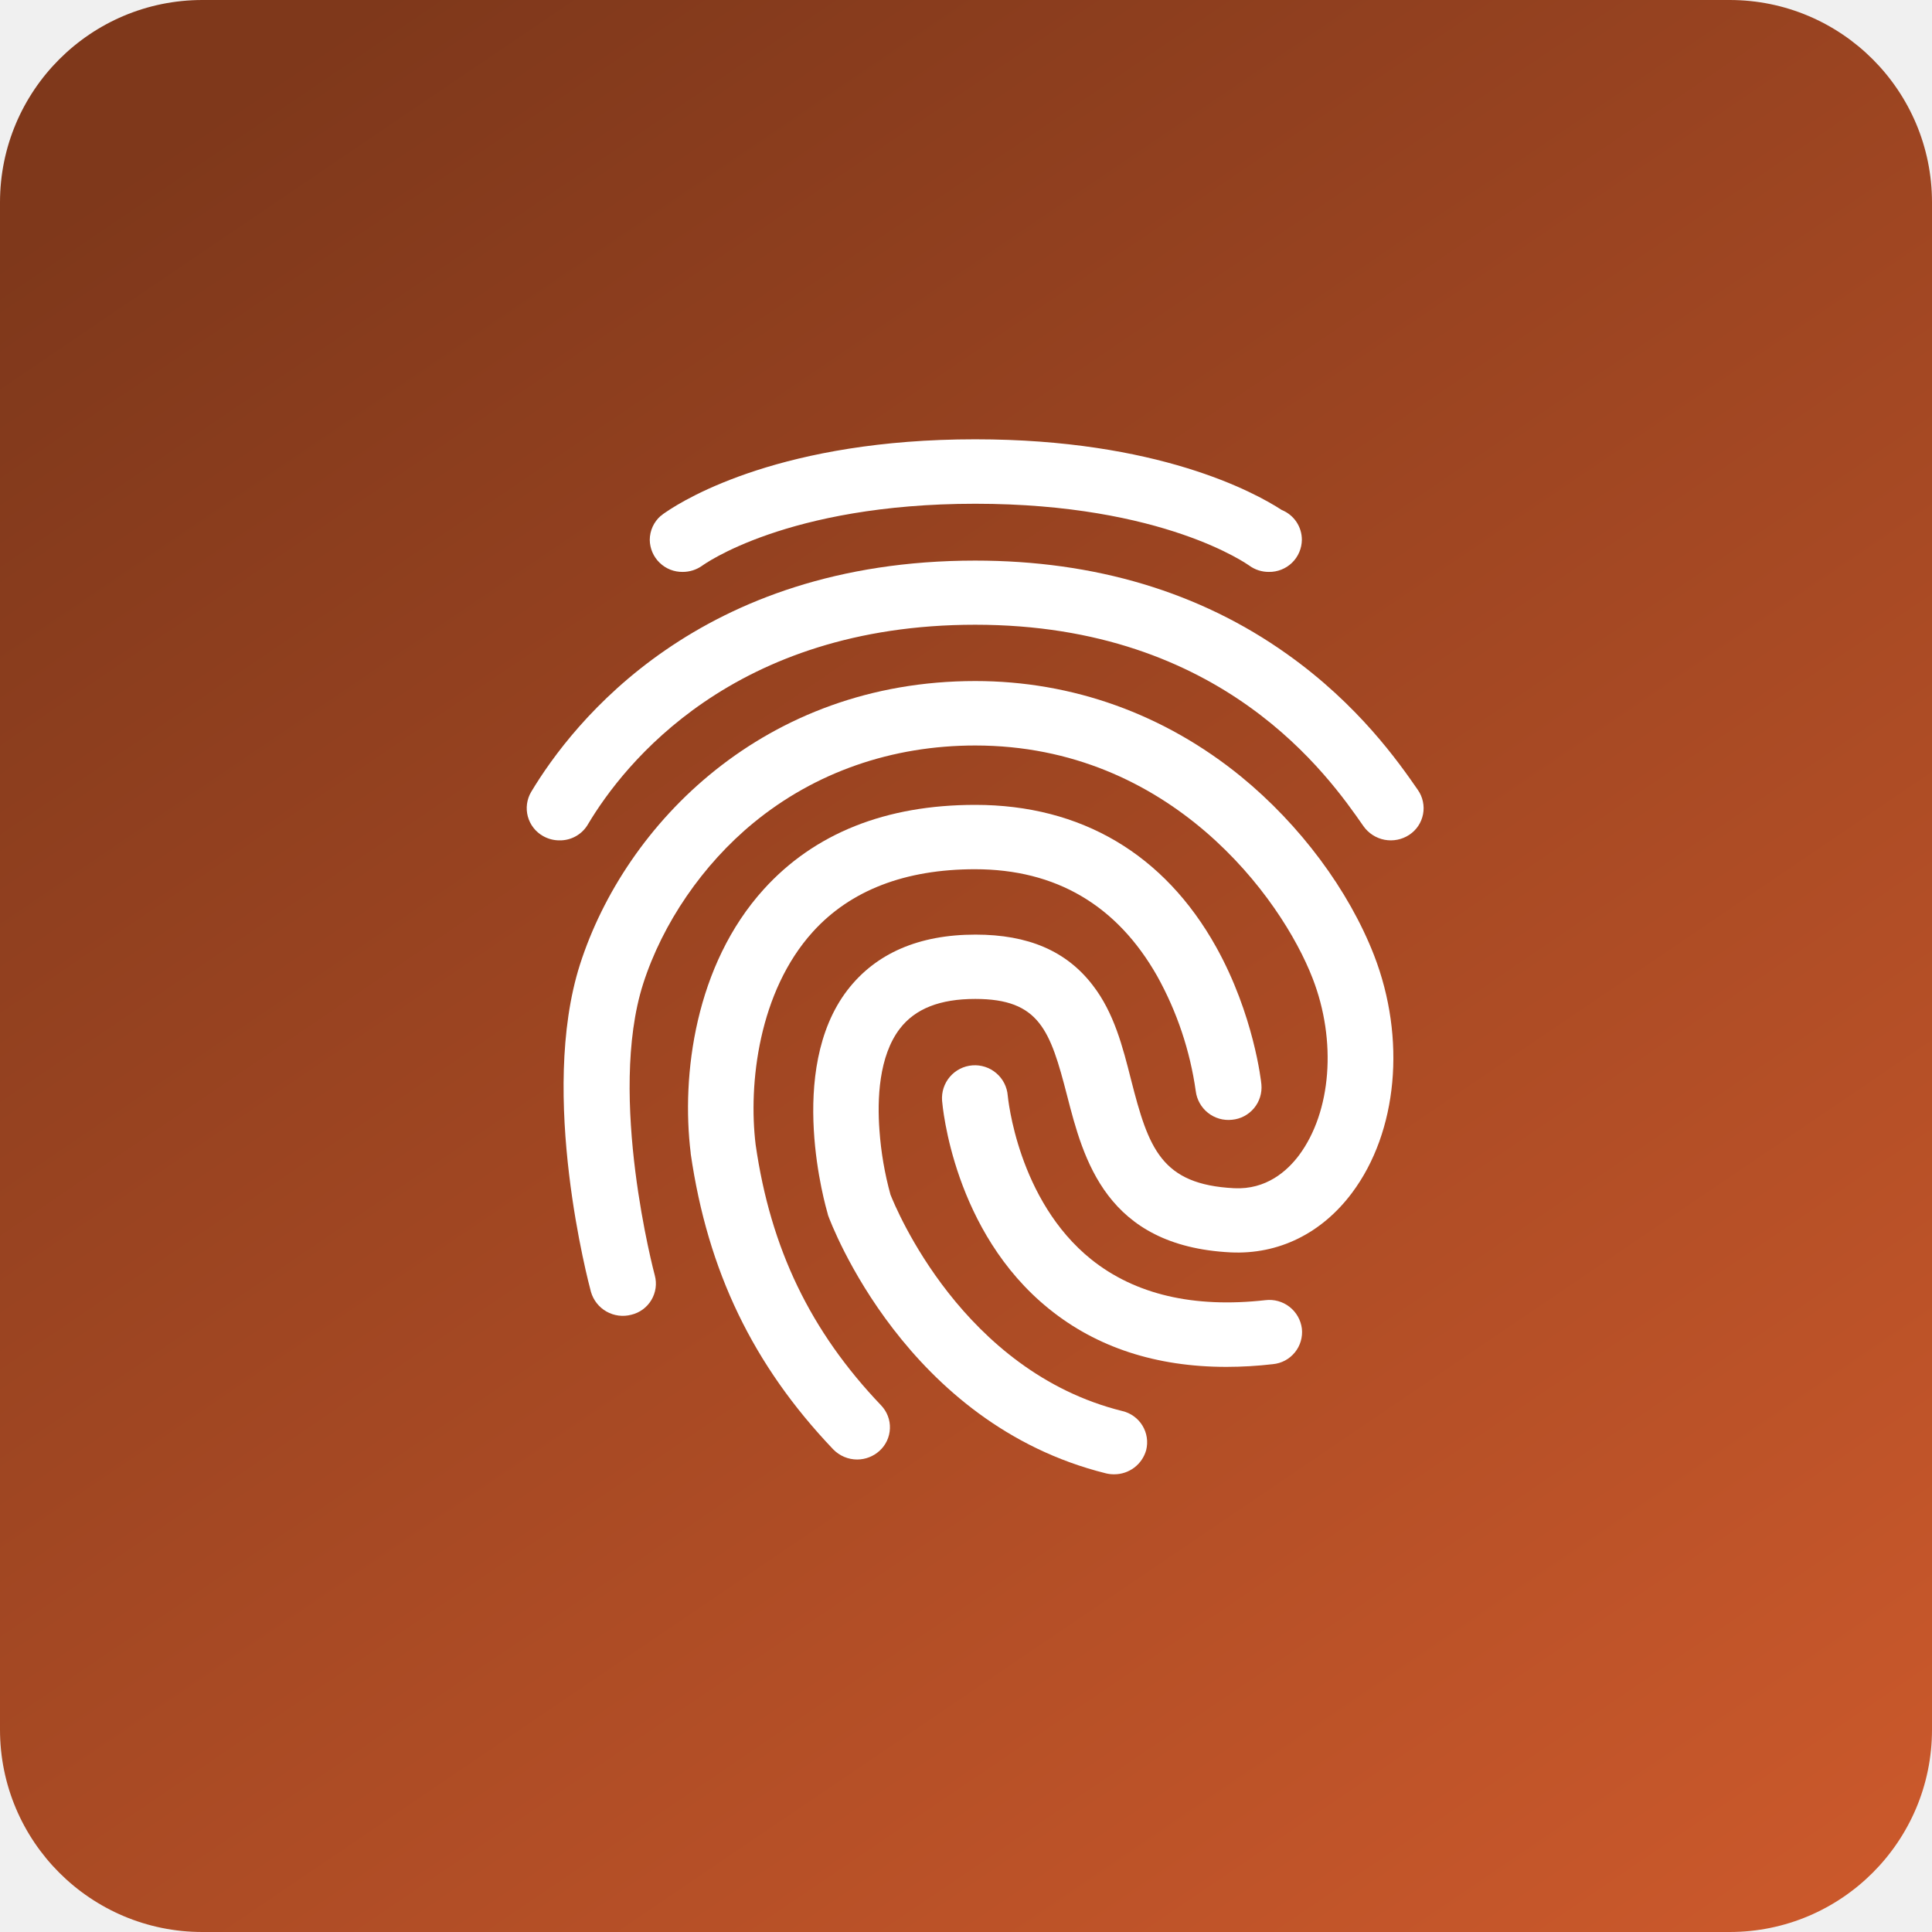
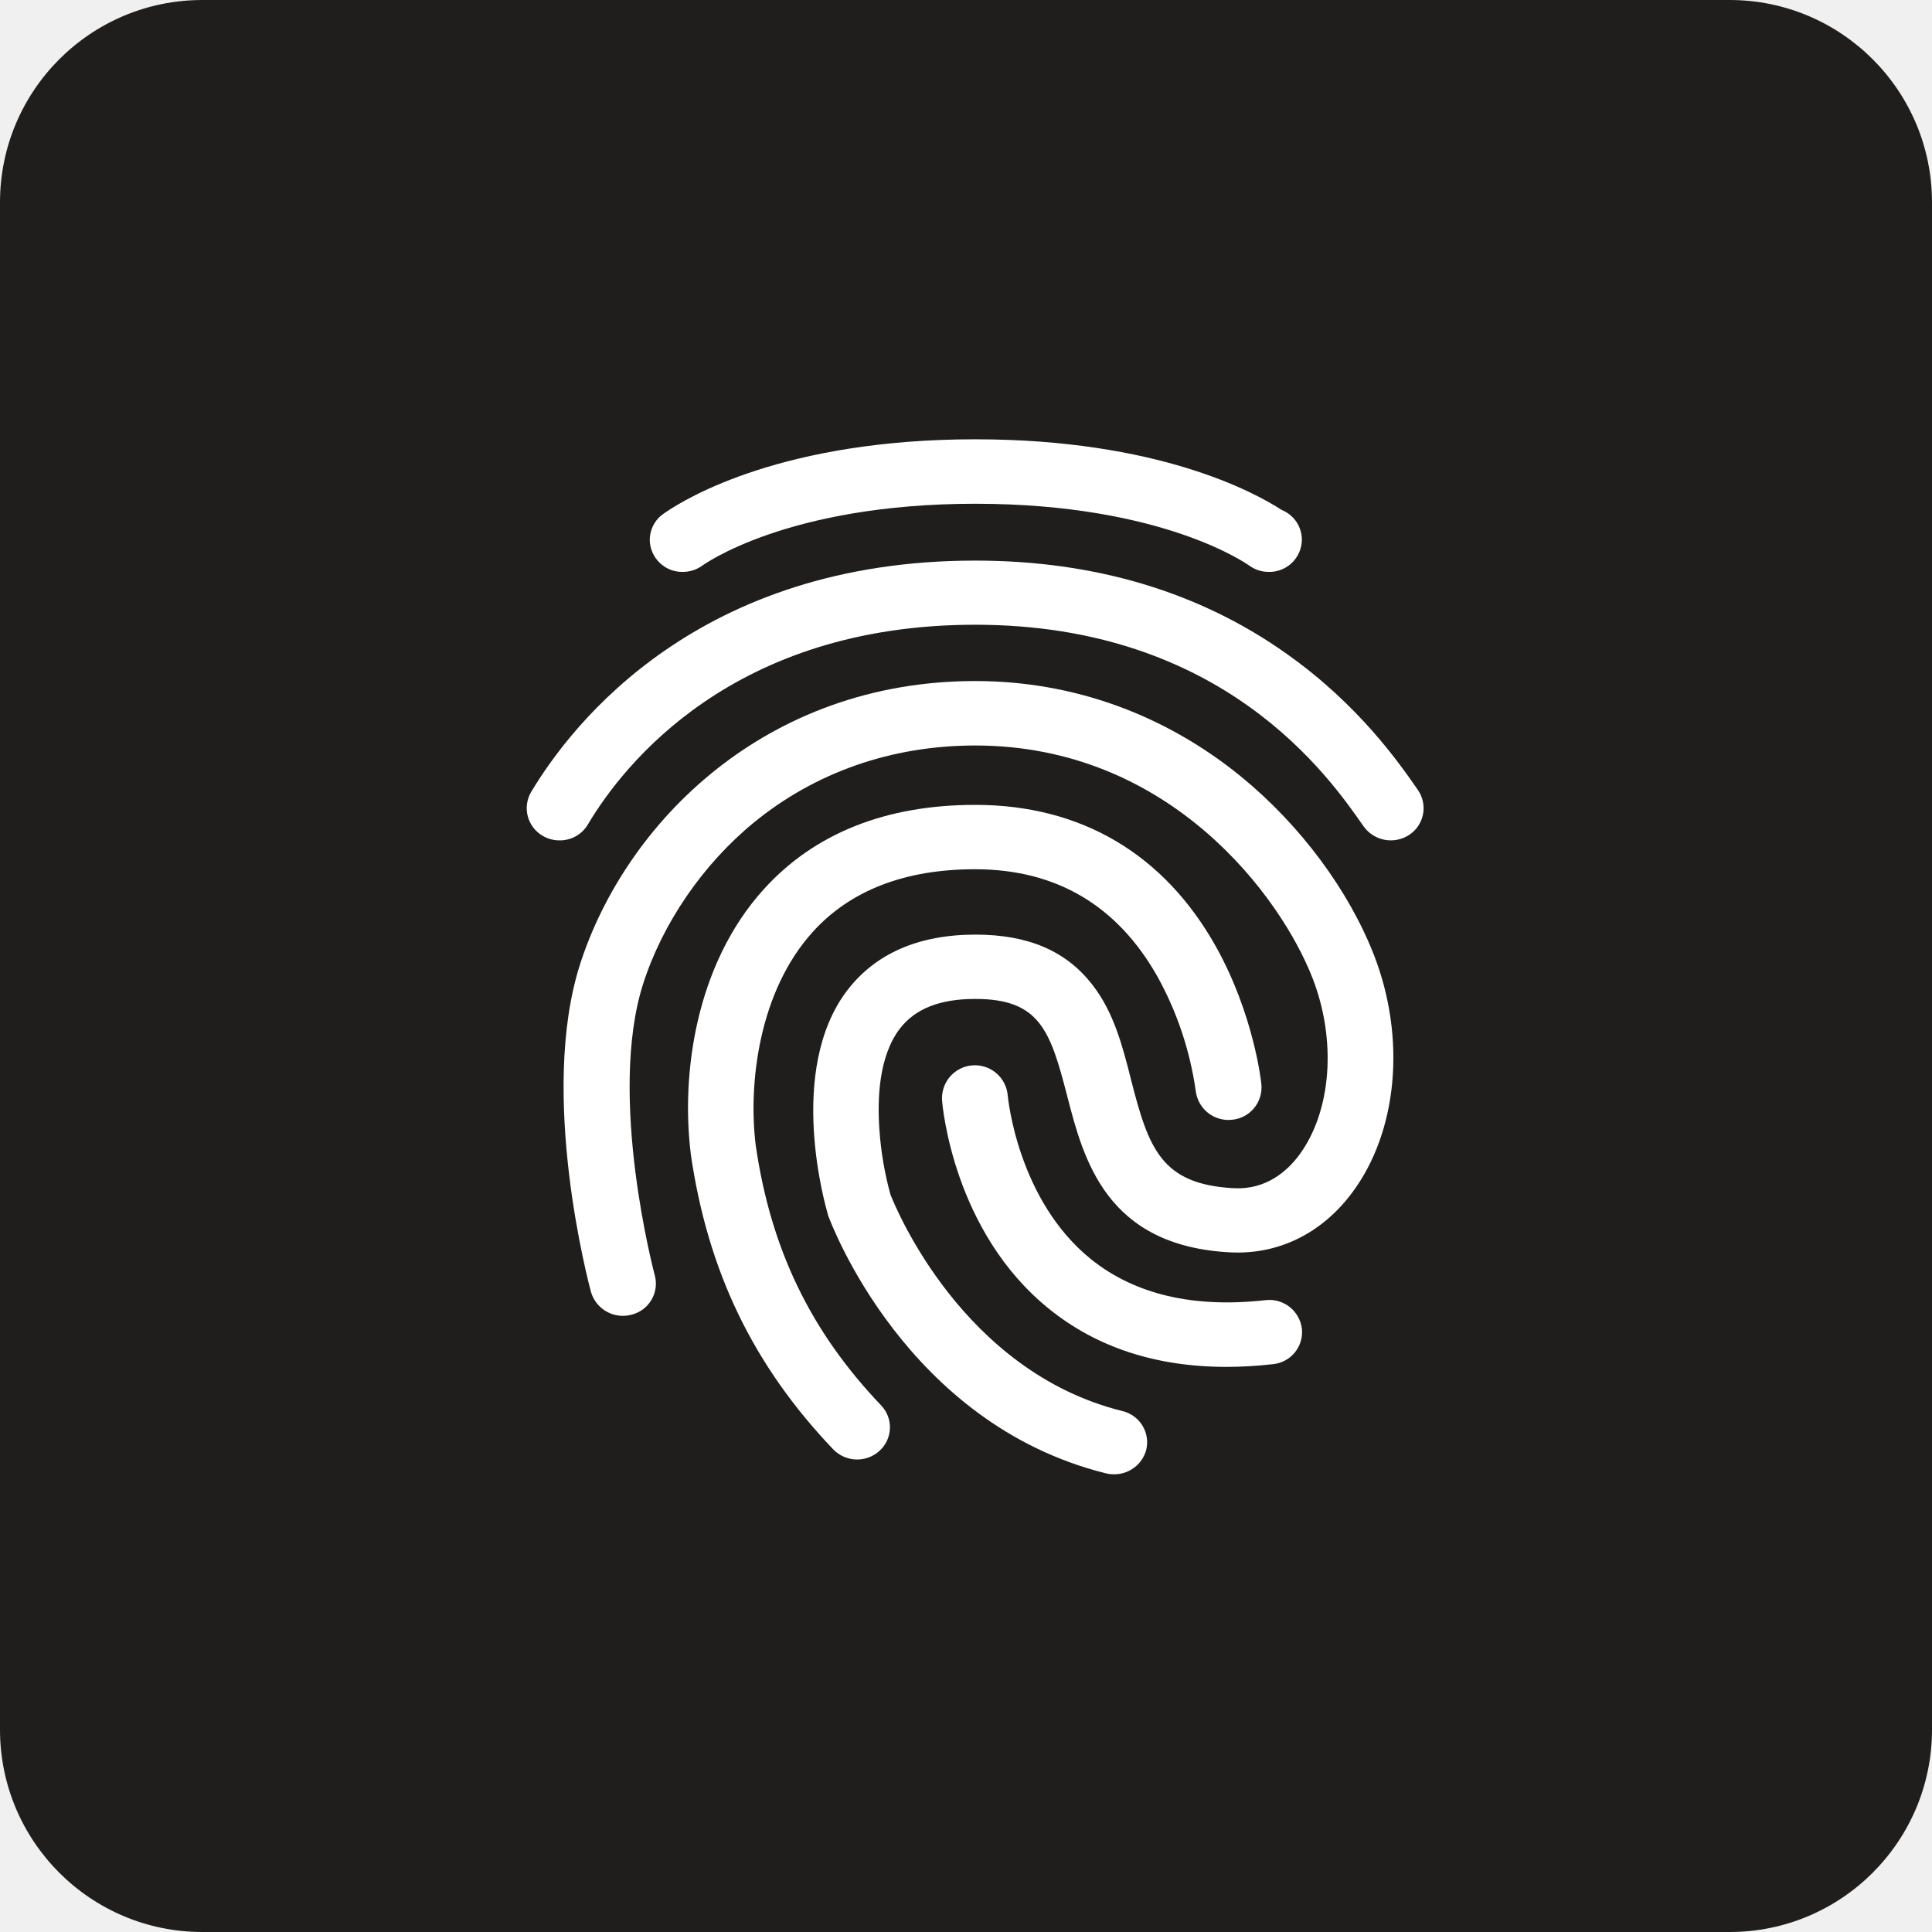
<svg xmlns="http://www.w3.org/2000/svg" width="105" height="105" viewBox="666 808 105 105" fill="none">
-   <defs>
-     <linearGradient id="cultural-identity-gradient" x1="686.457" y1="808" x2="785.5" y2="954" gradientUnits="userSpaceOnUse">
-       <stop stop-color="#7F381B" />
-       <stop offset="1" stop-color="#E56431" />
-     </linearGradient>
-   </defs>
-   <rect x="666" y="808" width="105" height="105" rx="11" fill="url(#cultural-identity-gradient)" />
+   <rect x="666" y="808" width="105" height="105" rx="11" fill="#1f1e1c" />
  <path d="M696.416 853.672C696.1 853.675 695.788 853.594 695.513 853.437C695.312 853.324 695.135 853.172 694.993 852.989C694.851 852.807 694.747 852.598 694.686 852.375C694.626 852.151 694.611 851.918 694.642 851.689C694.673 851.46 694.749 851.239 694.867 851.04C697.126 847.269 704 838.467 719 838.467C725.501 838.467 731.202 840.174 735.937 843.54C739.835 846.302 742.019 849.429 743.06 850.934C743.192 851.124 743.285 851.338 743.332 851.565C743.38 851.791 743.383 852.024 743.339 852.251C743.295 852.478 743.207 852.694 743.078 852.887C742.95 853.079 742.784 853.243 742.591 853.371C742.197 853.631 741.716 853.728 741.252 853.641C740.787 853.553 740.375 853.288 740.102 852.902C738.219 850.194 732.477 841.953 719 841.953C705.846 841.953 699.899 849.536 697.961 852.788C697.806 853.06 697.58 853.285 697.309 853.44C697.037 853.596 696.729 853.676 696.416 853.672Z" fill="white" />
  <path d="M726.558 888.125C726.408 888.127 726.259 888.11 726.113 888.075C715.233 885.379 711.17 874.502 711.004 874.05L710.979 873.95C710.89 873.636 708.706 866.177 712.058 861.808C713.594 859.816 715.931 858.794 719.017 858.794C721.885 858.794 723.955 859.686 725.377 861.532C726.549 863.039 727.018 864.897 727.472 866.688C728.424 870.417 729.112 872.375 733.072 872.577C734.811 872.665 735.954 871.647 736.602 870.781C738.354 868.42 738.658 864.57 737.338 861.172C735.641 856.786 729.618 848.516 719 848.516C714.467 848.516 710.302 849.972 706.963 852.71C704.198 854.977 702.008 858.179 700.953 861.47C698.997 867.596 701.563 877.227 701.587 877.315C701.647 877.539 701.662 877.773 701.63 878.002C701.598 878.232 701.52 878.453 701.401 878.652C701.283 878.852 701.125 879.025 700.938 879.163C700.751 879.3 700.539 879.399 700.313 879.453C699.858 879.574 699.372 879.512 698.962 879.28C698.551 879.048 698.248 878.664 698.117 878.211C698 877.772 695.26 867.5 697.52 860.42C699.981 852.747 707.575 845.013 719.004 845.013C724.285 845.013 729.275 846.808 733.44 850.198C736.665 852.835 739.299 856.377 740.677 859.917C742.429 864.437 741.959 869.51 739.483 872.824C737.833 875.034 735.484 876.19 732.881 876.064C726.1 875.724 724.882 870.991 723.993 867.539C723.079 863.997 722.495 862.29 719.004 862.29C717.086 862.29 715.74 862.817 714.902 863.909C713.759 865.404 713.67 867.739 713.797 869.434C713.88 870.614 714.08 871.784 714.395 872.925C714.674 873.628 718.305 882.534 727.003 884.689C727.228 884.742 727.44 884.84 727.626 884.976C727.813 885.112 727.971 885.283 728.091 885.481C728.211 885.678 728.291 885.897 728.325 886.126C728.36 886.354 728.348 886.587 728.292 886.811C728.186 887.19 727.959 887.523 727.646 887.76C727.333 887.997 726.95 888.125 726.558 888.125Z" fill="white" />
  <path d="M712.591 887.321C712.347 887.322 712.105 887.273 711.881 887.178C711.656 887.083 711.453 886.944 711.283 886.769C706.928 882.199 704.465 877.088 703.538 870.698V870.664C703.018 866.434 703.78 860.444 707.512 856.326C710.267 853.287 714.14 851.743 719.003 851.743C724.755 851.743 729.275 854.417 732.093 859.464C734.138 863.131 734.544 866.785 734.554 866.935C734.576 867.166 734.551 867.4 734.482 867.621C734.414 867.843 734.302 868.049 734.153 868.228C734.004 868.406 733.822 868.554 733.616 868.662C733.411 868.77 733.186 868.836 732.955 868.857C732.488 868.908 732.02 868.773 731.652 868.481C731.284 868.19 731.045 867.765 730.987 867.3C730.678 865.107 729.969 862.99 728.894 861.055C726.71 857.2 723.386 855.241 718.99 855.241C715.194 855.241 712.223 856.384 710.179 858.639C707.233 861.891 706.664 866.901 707.068 870.215C707.88 875.866 710.051 880.361 713.886 884.378C714.046 884.545 714.171 884.742 714.253 884.958C714.336 885.173 714.374 885.403 714.365 885.634C714.357 885.865 714.302 886.092 714.205 886.301C714.107 886.51 713.968 886.698 713.797 886.852C713.466 887.152 713.037 887.319 712.591 887.321Z" fill="white" />
  <path d="M732.653 882.287C728.844 882.287 725.606 881.232 723.015 879.136C717.81 874.941 717.226 868.111 717.2 867.822C717.164 867.349 717.316 866.881 717.625 866.52C717.934 866.16 718.373 865.936 718.846 865.9C719.319 865.863 719.788 866.016 720.148 866.325C720.509 866.633 720.732 867.072 720.769 867.546C720.781 867.646 721.302 873.234 725.314 876.452C727.688 878.348 730.862 879.1 734.772 878.661C735.24 878.604 735.711 878.735 736.082 879.024C736.453 879.314 736.695 879.738 736.754 880.205C736.78 880.436 736.759 880.67 736.693 880.892C736.628 881.115 736.519 881.322 736.372 881.502C736.225 881.682 736.044 881.831 735.84 881.941C735.635 882.05 735.41 882.117 735.179 882.139C734.34 882.237 733.497 882.286 732.653 882.287Z" fill="white" />
  <path d="M735.662 835.718C734.176 834.751 728.907 831.875 719 831.875C708.601 831.875 703.319 835.052 702.151 835.859C702.074 835.907 702.001 835.962 701.935 836.023C701.928 836.03 701.919 836.034 701.909 836.035C701.723 836.198 701.573 836.399 701.47 836.624C701.367 836.849 701.314 837.094 701.313 837.342C701.316 837.574 701.365 837.803 701.457 838.016C701.549 838.23 701.682 838.423 701.849 838.584C702.016 838.746 702.213 838.873 702.428 838.959C702.644 839.044 702.875 839.086 703.107 839.082C703.479 839.082 703.842 838.968 704.148 838.755C704.198 838.718 708.744 835.378 719.004 835.378C729.263 835.378 733.834 838.706 733.883 838.73C734.195 838.962 734.574 839.085 734.962 839.082C735.195 839.086 735.425 839.043 735.641 838.957C735.857 838.872 736.054 838.744 736.221 838.582C736.387 838.42 736.52 838.226 736.611 838.013C736.703 837.799 736.751 837.569 736.754 837.337C736.754 836.989 736.65 836.649 736.456 836.36C736.261 836.072 735.985 835.848 735.662 835.718Z" fill="white" />
</svg>
